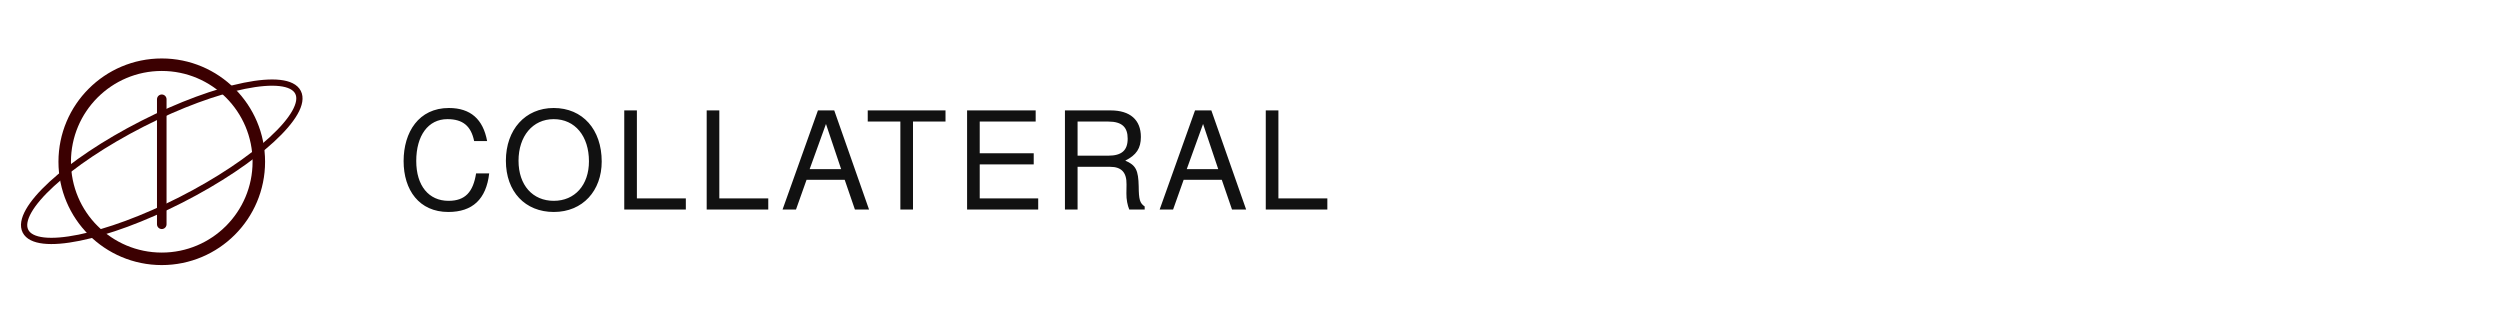
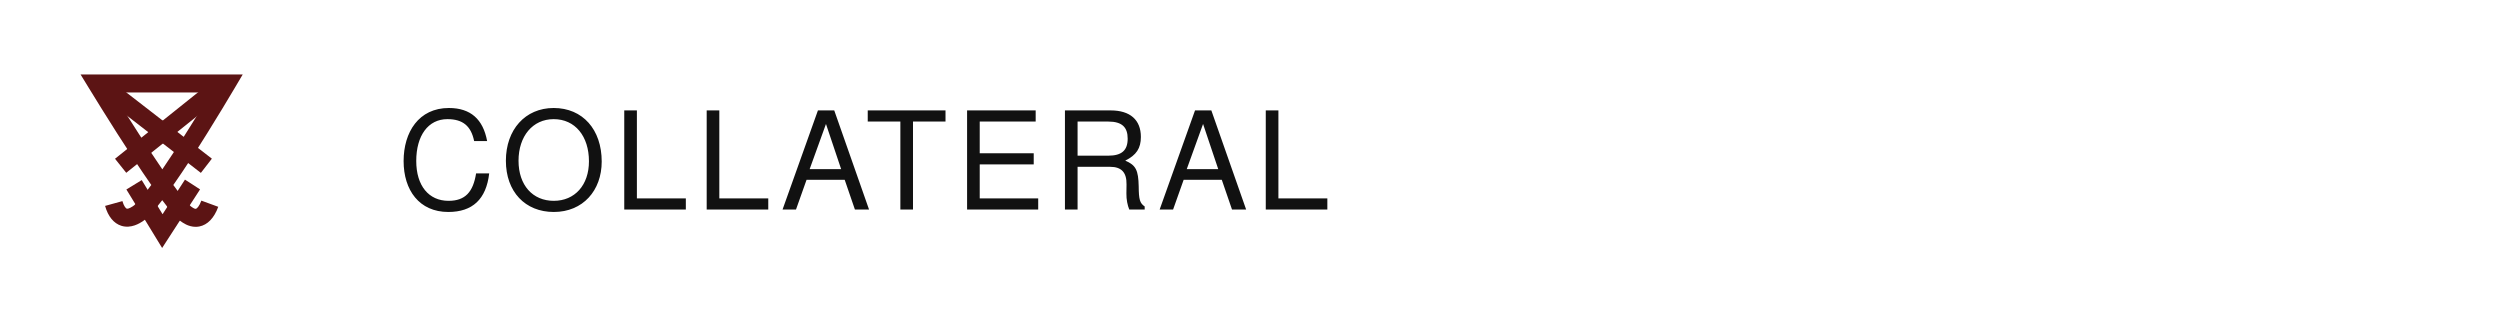
<svg xmlns="http://www.w3.org/2000/svg" width="340" height="44" viewBox="0 0 340 44" fill="none">
-   <circle cx="22" cy="22" r="13.2" stroke="#3B0001" stroke-width="1.7" />
-   <line x1="22" y1="13.5" x2="22" y2="30.5" stroke="#3B0001" stroke-width="1.3" stroke-linecap="round" />
-   <ellipse cx="22" cy="22" rx="20.8" ry="5.8" stroke="#3B0001" stroke-width="0.85" fill="none" transform="rotate(-27 22 22)" />
+   <defs>
+     <clipPath id="pub-logo-clip">
+       <path d="M 1.758 0.641 L 116.508 0.641 L 116.508 109 L 1.758 109 Z" />
+     </clipPath>
+   </defs>
+   <g transform="translate(10.6, 10) scale(0.192)" fill="#5C1414">
+     <path d="M 59.637 123.566 L 34.312 82.125 L 45.18 75.484 L 59.945 99.648 L 75.809 75.145 L 86.5 82.062 Z" />
+     <g clip-path="url(#pub-logo-clip)">
+       <path d="M 83.375 108.59 C 78.133 108.59 74.062 105.562 72.59 104.465 C 69.625 102.254 65.09 96.898 59.711 89.707 C 54.094 97.051 49.23 102.508 45.828 104.707 C 43.801 106.02 37.617 110.012 30.75 107.859 C 25.371 106.172 21.281 101.164 19.23 93.766 L 31.5 90.367 C 32.473 93.863 33.891 95.5 34.559 95.711 C 35.082 95.875 36.27 95.715 38.914 94.008 C 41.449 92.371 45.957 87.105 51.953 78.934 C 36.531 56.844 17.695 26.539 7.785 10.348 L 1.855 0.656 L 116.727 0.656 L 111.031 10.273 C 101.41 26.504 83.09 56.828 67.551 78.961 C 73.309 86.93 77.773 92.445 80.199 94.254 C 82.172 95.719 83.105 95.914 83.531 95.84 C 84.266 95.699 85.977 93.992 87.43 90.027 L 99.387 94.41 C 96.465 102.383 91.82 107.203 85.969 108.34 C 85.074 108.512 84.211 108.59 83.375 108.59 Z M 24.617 13.391 C 36.84 33.121 49.469 52.793 59.777 67.863 C 69.355 53.875 81.281 35.117 94.336 13.391 Z M 24.617 13.391 " />
+     </g>
+     <path d="M 11.75 12.062 L 19.547 1.992 L 94.867 60.309 L 87.07 70.379 Z" />
+     <path d="M 26.258 60.371 L 99.145 2.047 L 107.102 11.992 L 34.215 70.316 Z" />
+     <path d="M 72.203 104.148 L 79.172 93.379 C 77.164 91.508 74.227 87.941 70.629 83.145 L 63.328 94.422 C 66.918 98.965 69.957 102.359 72.203 104.148 Z" />
+     <path d="M 56.422 93.883 L 49.383 82.371 C 45.777 87.117 42.84 90.57 40.688 92.562 L 47.395 103.539 C 49.891 101.504 52.965 98.152 56.422 93.883 Z" />
+     <path d="M 67.977 55.59 L 78.074 63.41 C 80.395 59.875 82.723 56.285 85.02 52.68 L 74.906 44.848 C 72.52 48.602 70.203 52.191 67.977 55.59 Z" />
+     <path d="M 44.906 45.449 L 34.895 53.457 C 37.227 57.055 39.578 60.633 41.914 64.152 L 51.914 56.156 C 49.641 52.723 47.293 49.129 44.906 45.449 Z" />
+     <path d="M 60.039 33.34 L 49.809 41.523 L 60.168 49.547 L 70.398 41.359 Z" />
+   </g>
  <text x="54" y="28.5" fill="#111111" font-family="'Inter Tight', 'IBM Plex Sans', 'Neue Haas Grotesk Display', 'Helvetica Neue', -apple-system, sans-serif" font-size="18.5" font-weight="500" letter-spacing="0.05em">COLLATERAL</text>
</svg>
